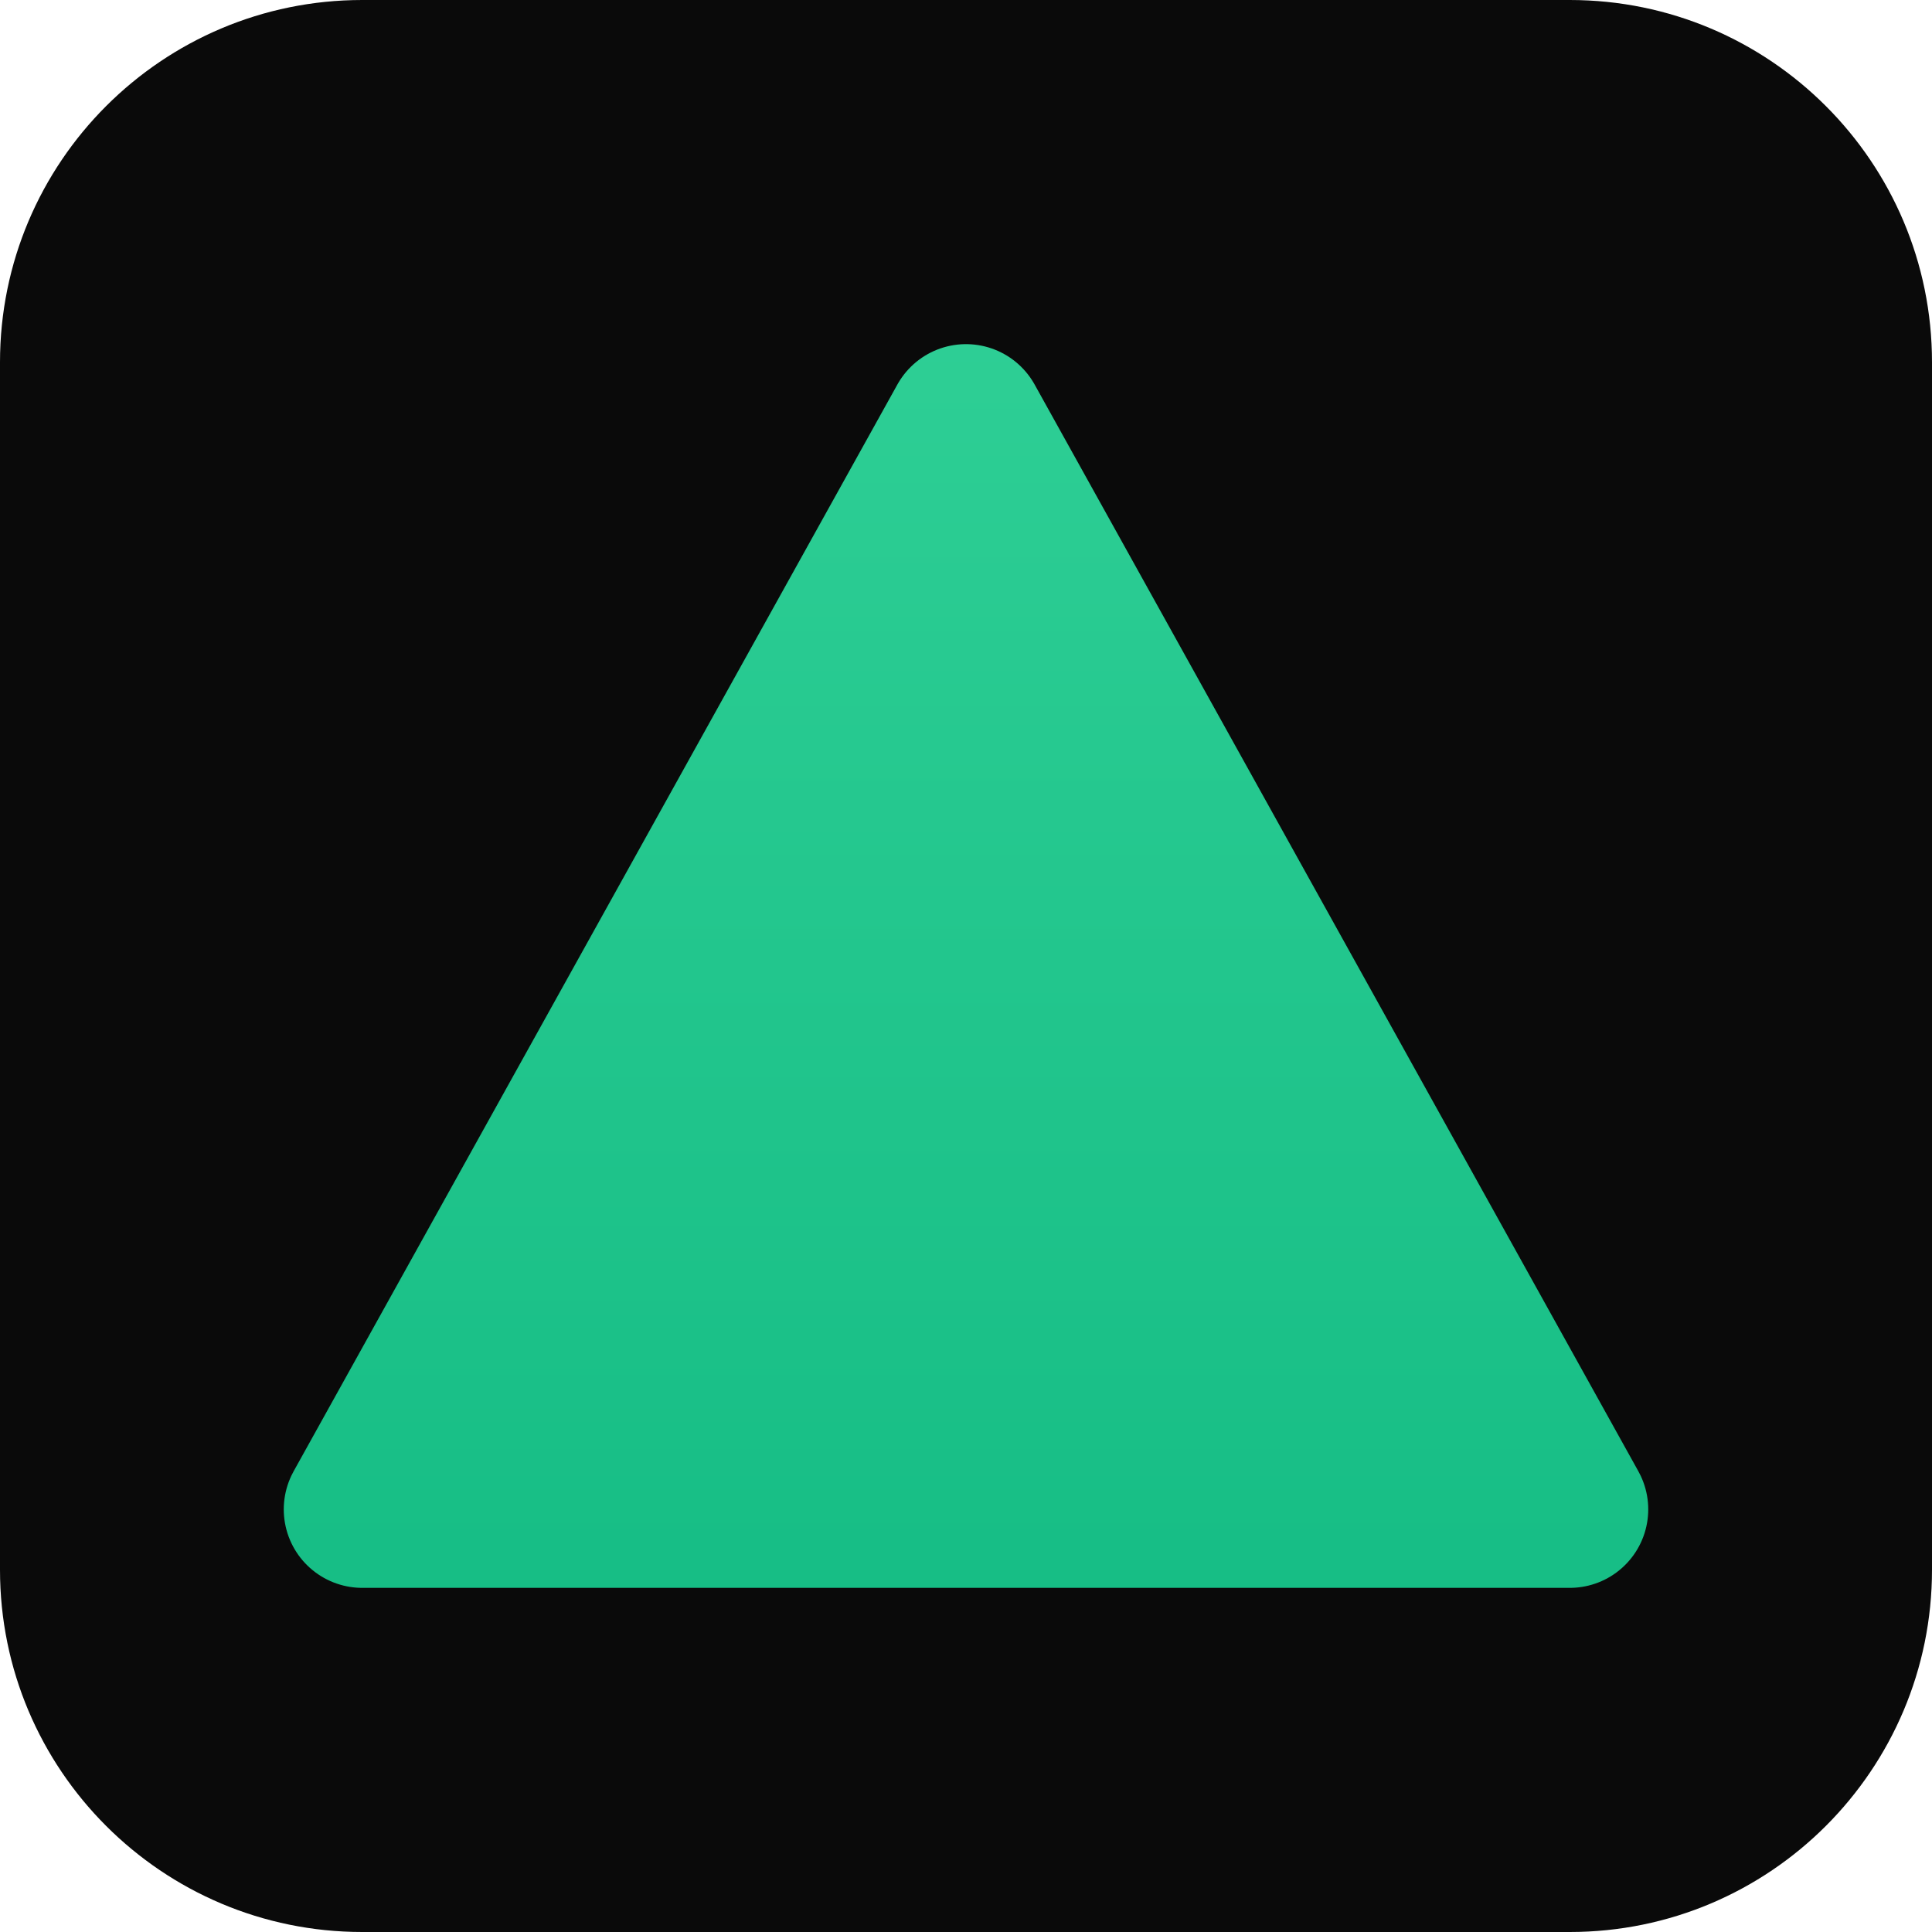
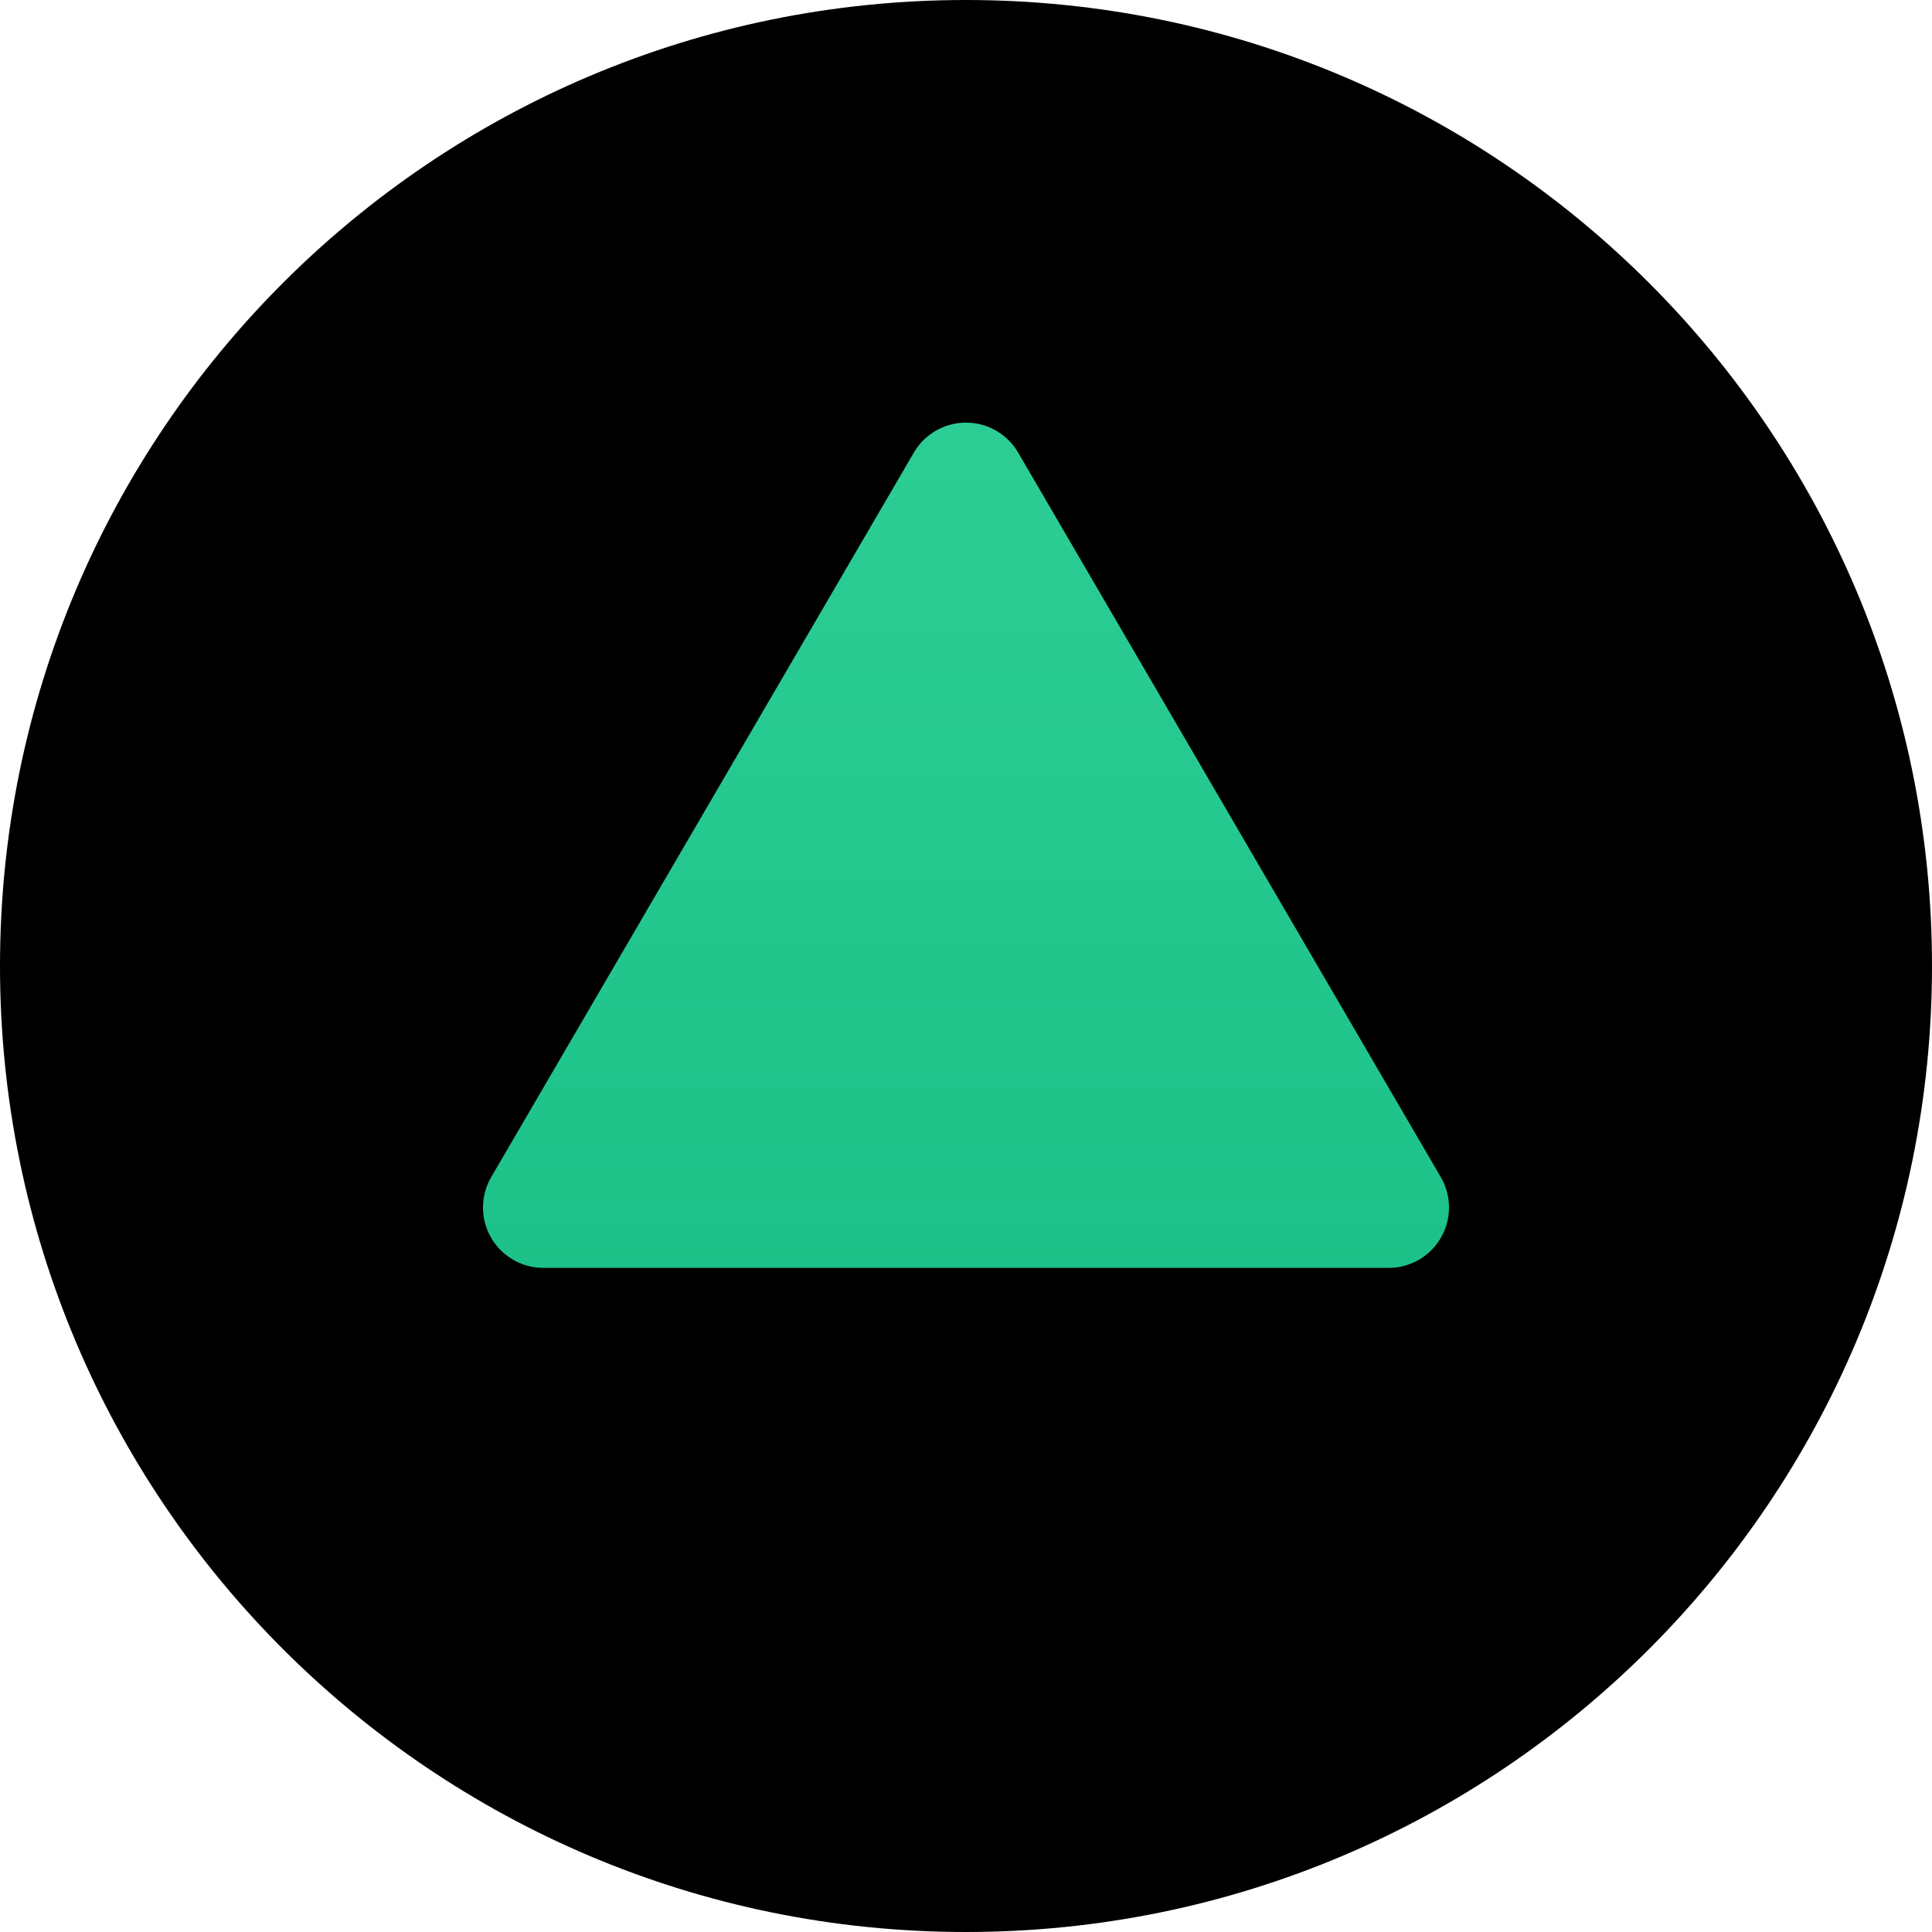
<svg xmlns="http://www.w3.org/2000/svg" viewBox="0 0 32 32" fill="none">
-   <rect width="32" height="32" rx="6" fill="#0a0a0a" />
+   <circle cx="16" cy="16" r="16" fill="#000000" />
  <defs>
    <linearGradient id="g" x1="0" y1="0" x2="0" y2="32" gradientUnits="userSpaceOnUse">
      <stop offset="0%" stop-color="#34d399" />
      <stop offset="100%" stop-color="#10b981" />
    </linearGradient>
  </defs>
-   <polygon points="16,7 26,25 6,25" fill="url(#g)" stroke="url(#g)" stroke-width="2.6" stroke-linejoin="round" stroke-linecap="round" />
+   <polygon points="16,8 23,20 9,20" fill="url(#g)" stroke="url(#g)" stroke-width="2" stroke-linejoin="round" stroke-linecap="round" />
</svg>
